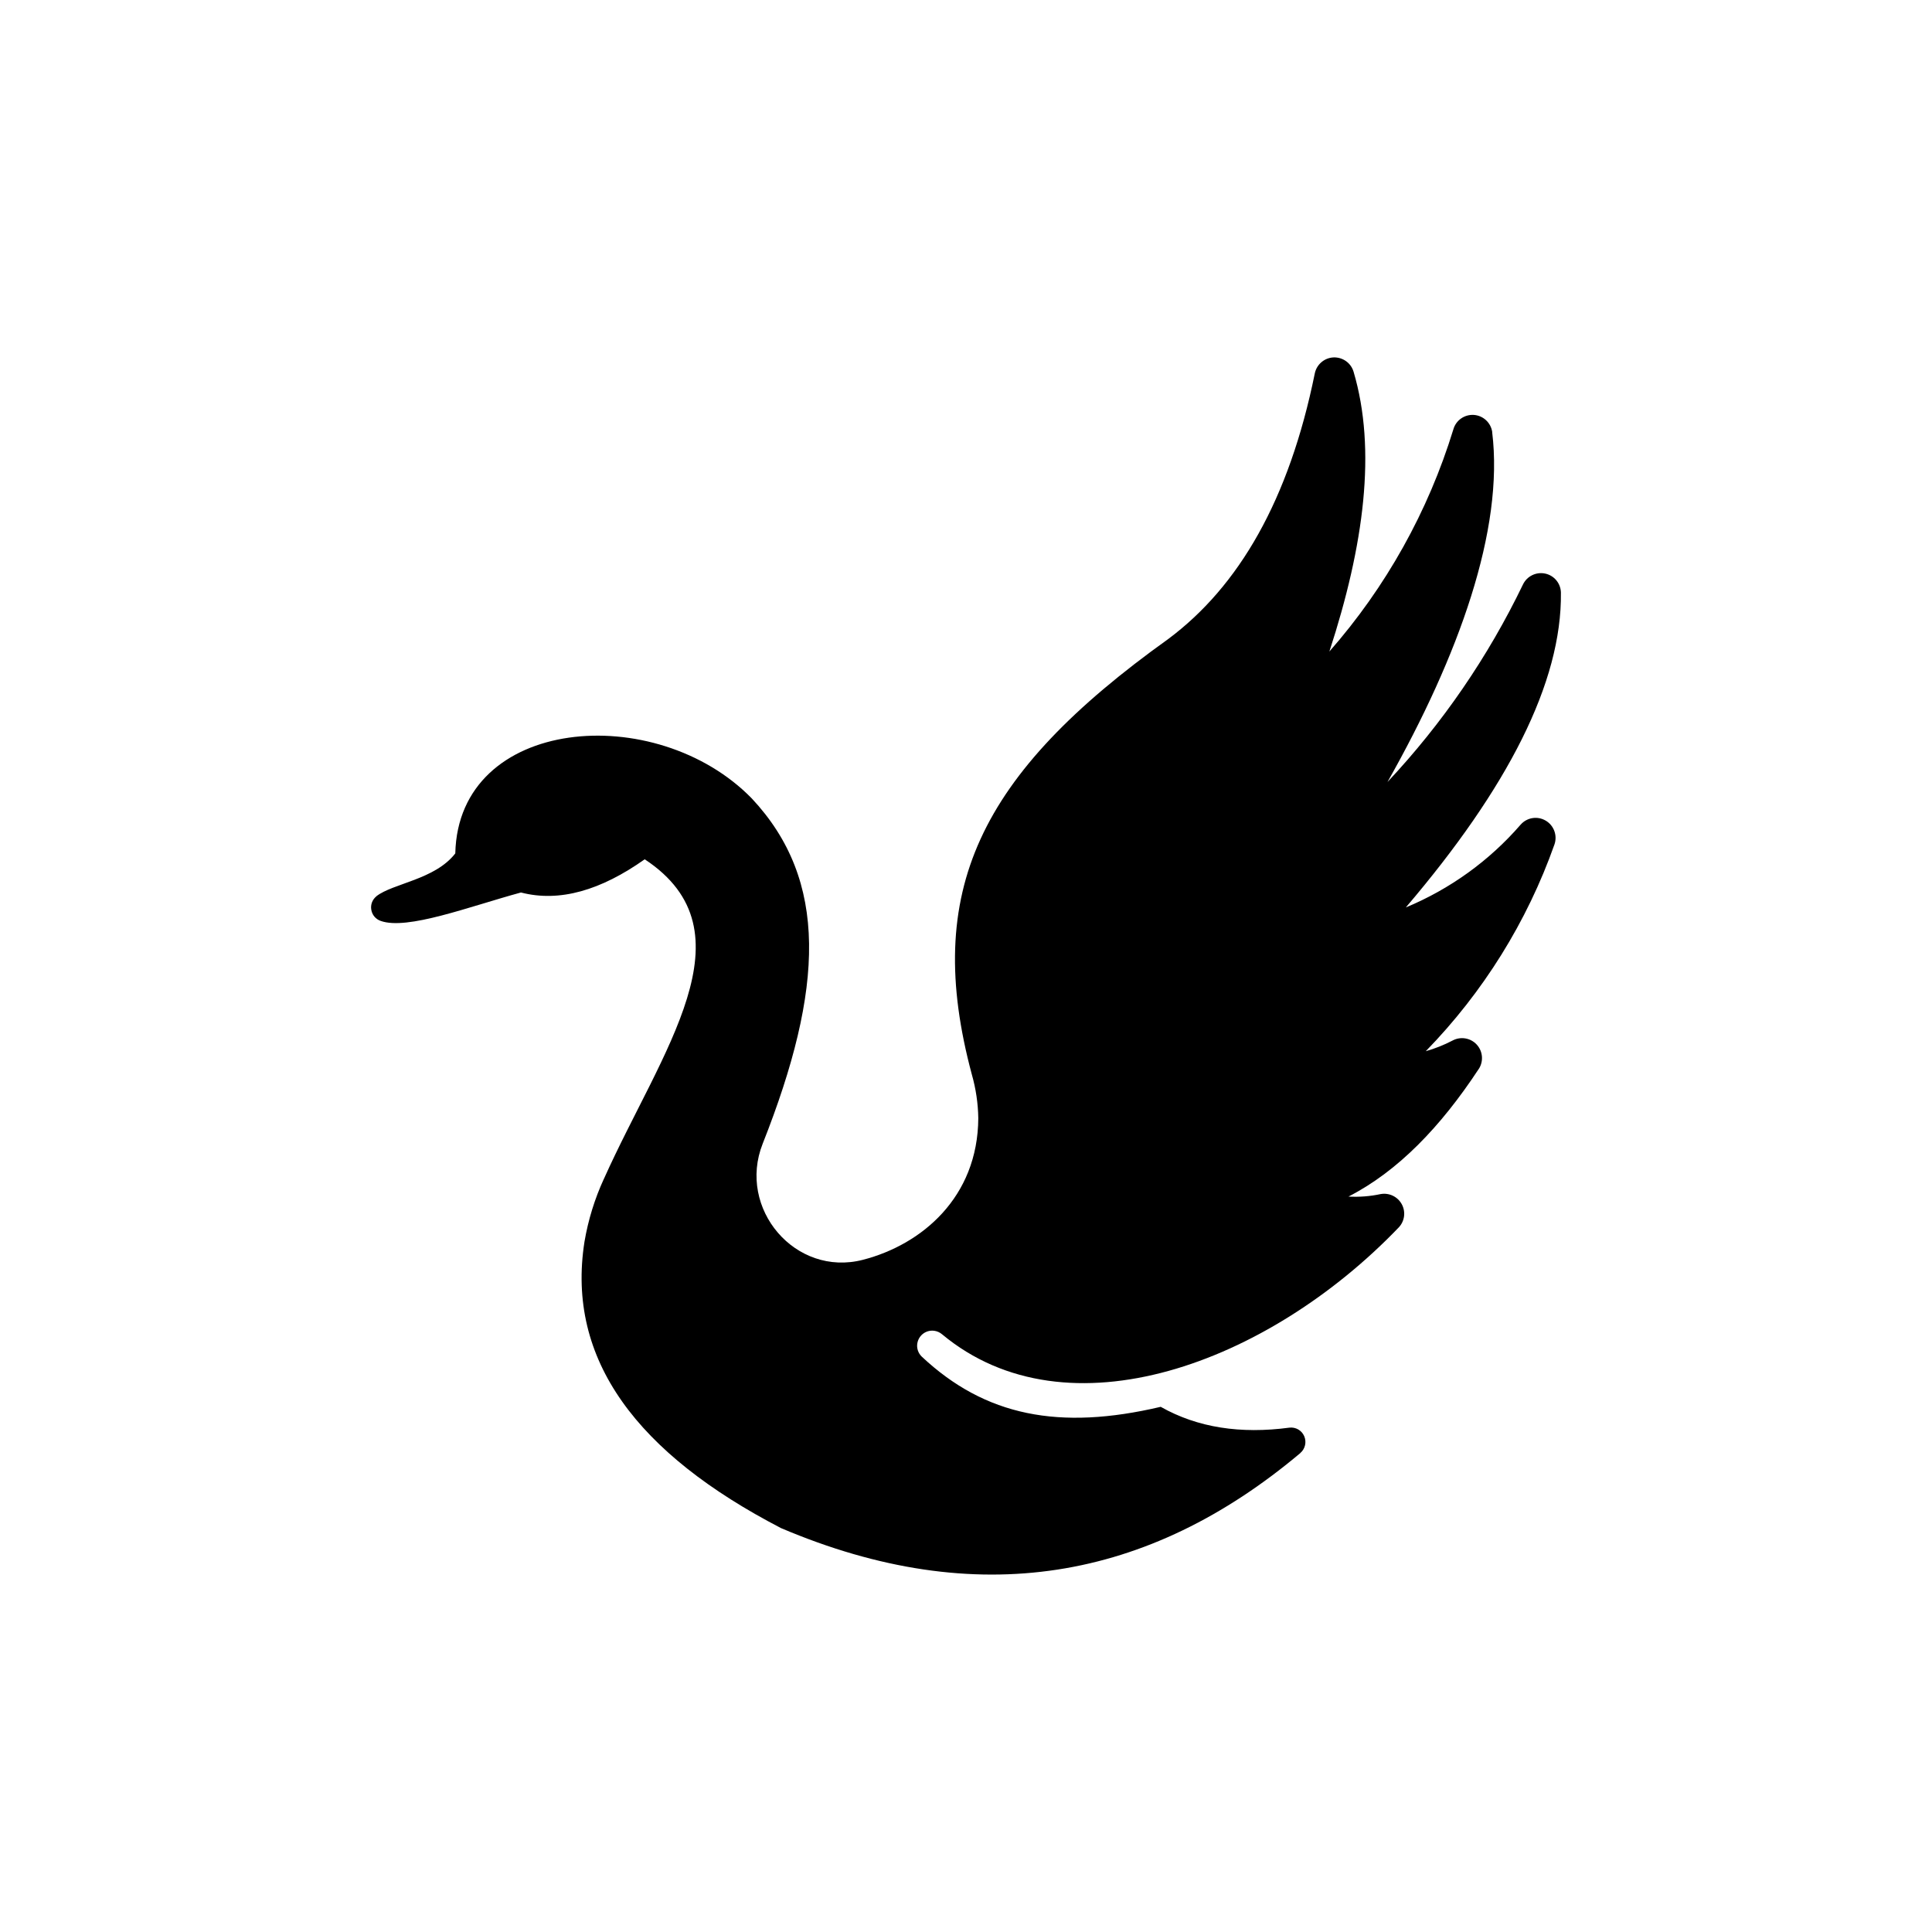
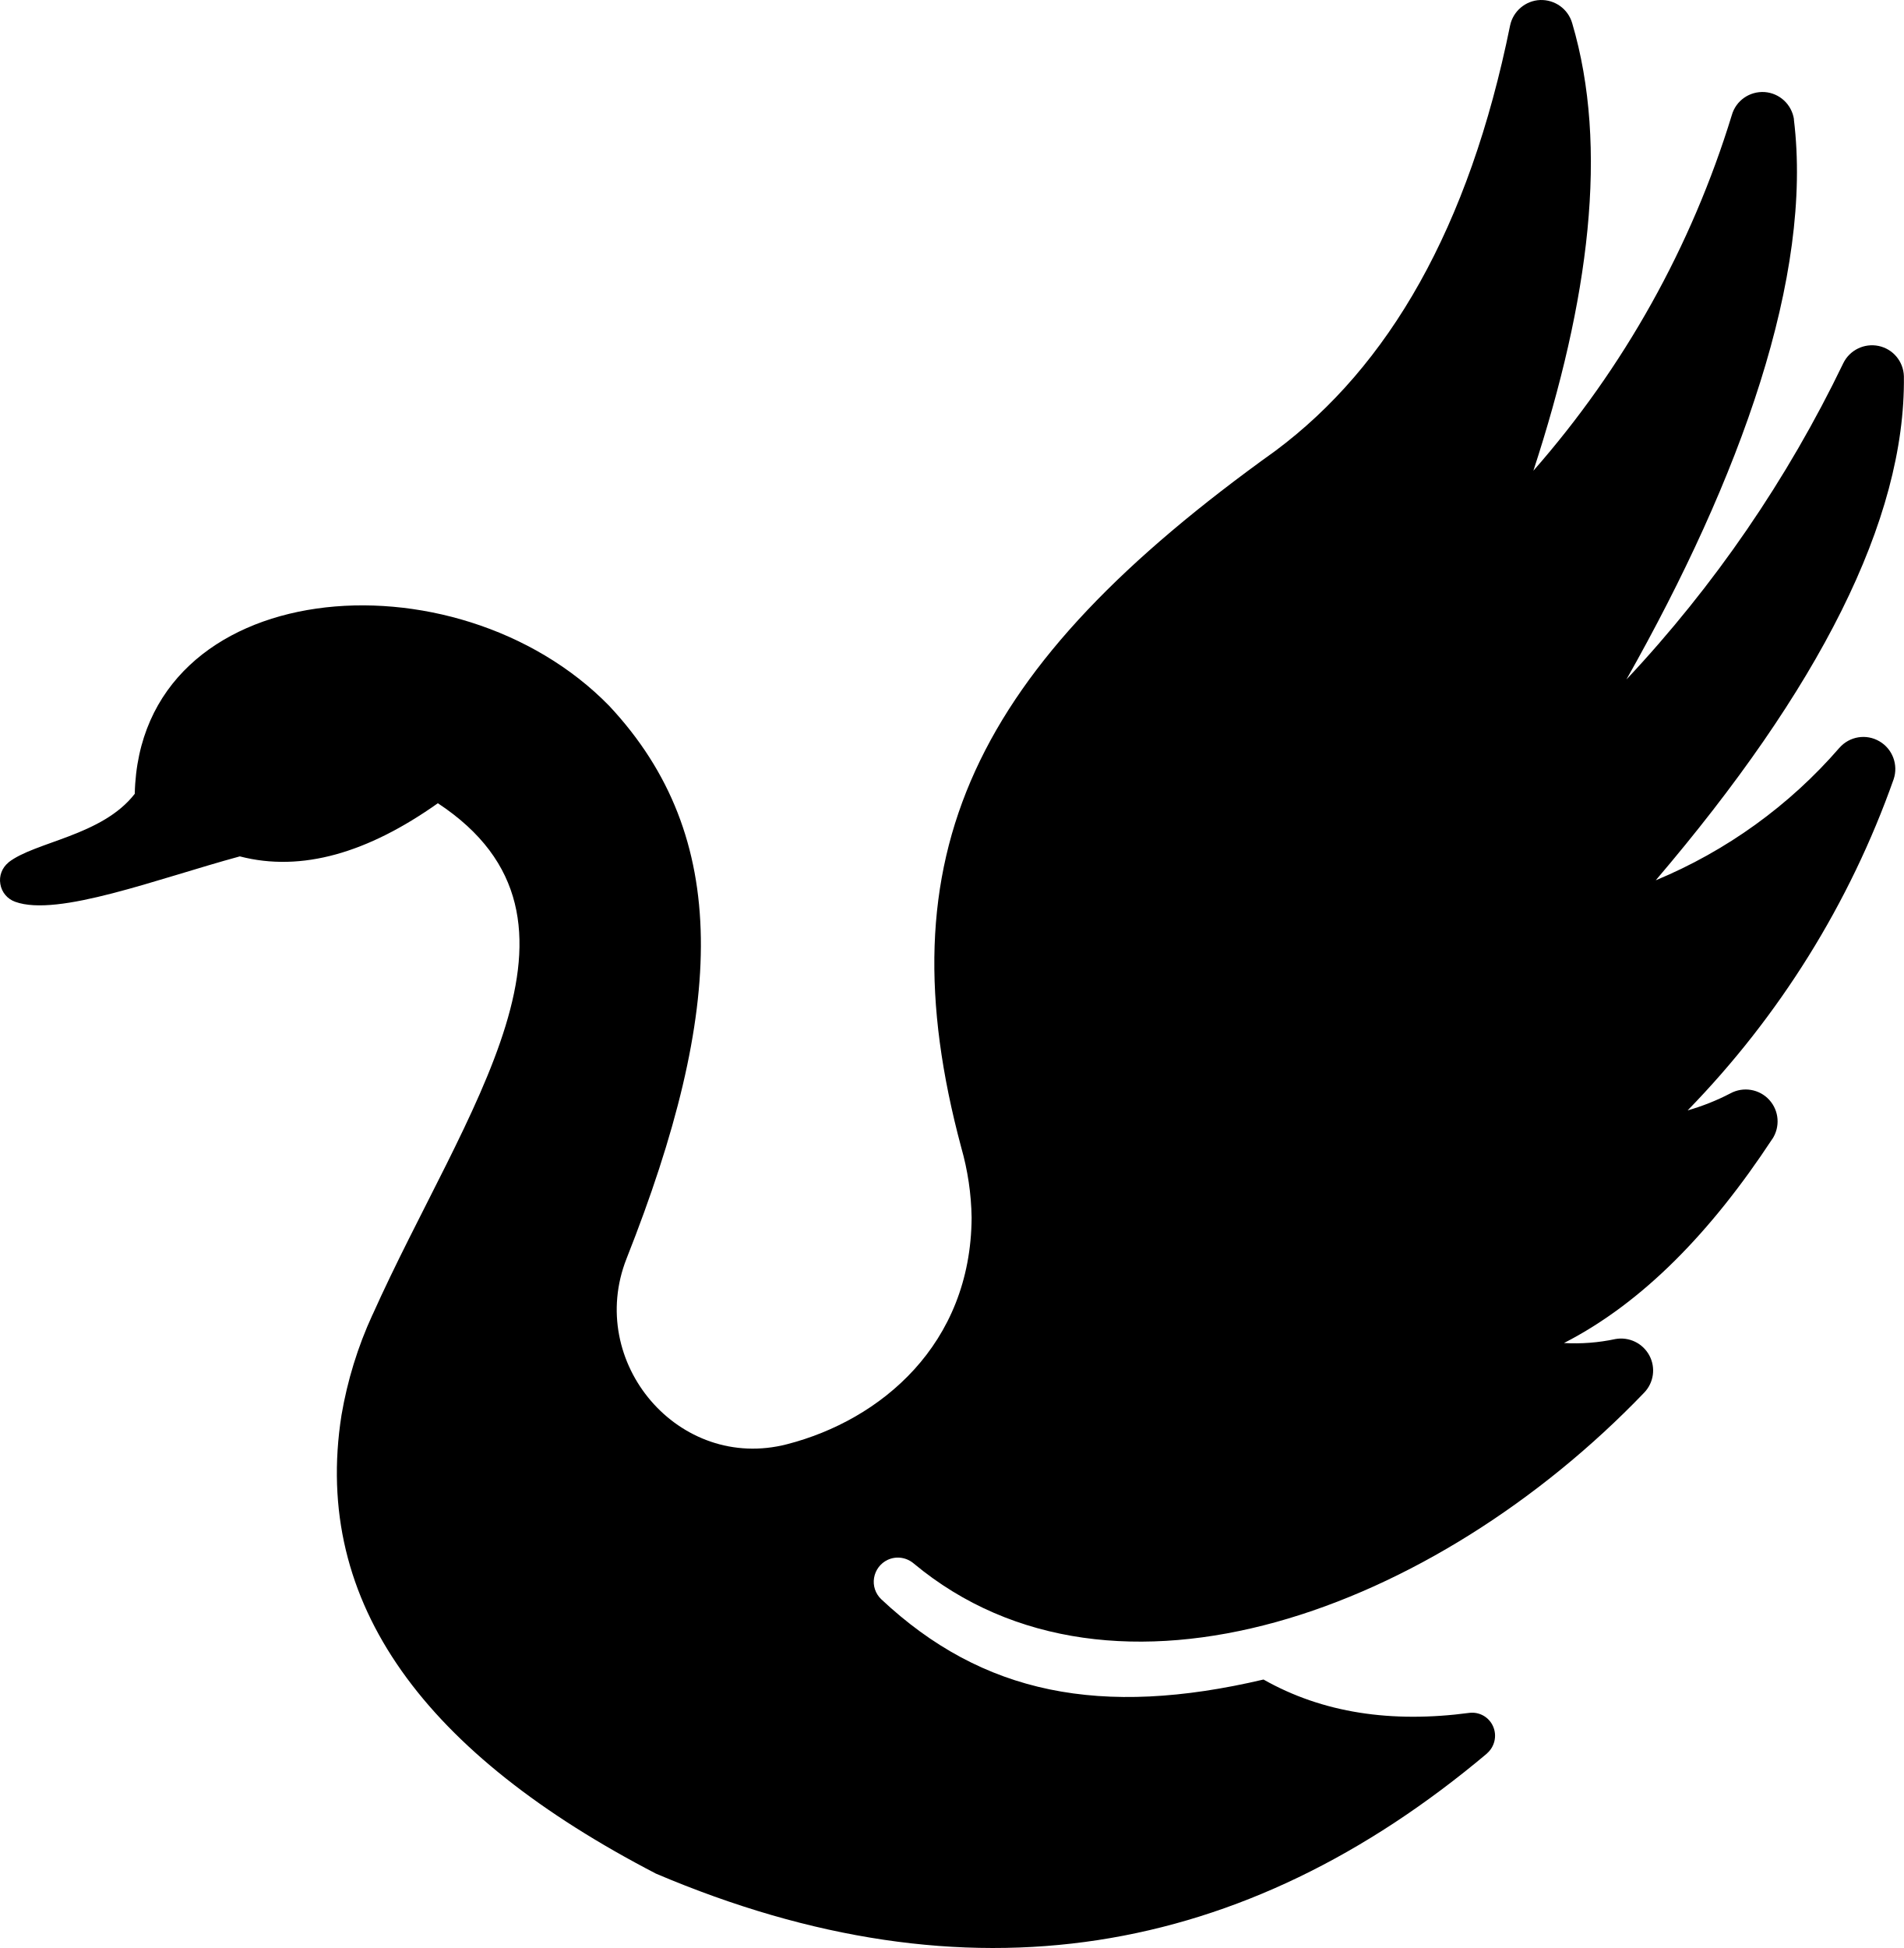
- <svg xmlns="http://www.w3.org/2000/svg" width="1200pt" height="1200pt" version="1.1" viewBox="0 0 1200 1200">
-   <path d="m944.48 512.21c-19.453 22.453-43.875 40.031-71.297 51.422 63.094-73.969 97.031-139.69 96.328-195.66-0.188-5.719-4.219-10.547-9.797-11.719s-11.25 1.594-13.734 6.703c-21.656 44.953-50.016 86.344-84.188 122.76 44.391-78.516 72.469-156.79 65.016-217.36h0.047c-0.844-5.812-5.578-10.219-11.391-10.641-5.859-0.375-11.156 3.328-12.75 8.953-15.609 50.953-41.859 97.969-77.016 138 21.609-66.141 29.344-125.39 15.047-173.72-1.594-5.484-6.703-9.141-12.422-8.953-5.672 0.234-10.5 4.312-11.672 9.891-15.938 78.562-47.109 132.28-91.078 165.05-117.75 84.281-152.39 156.89-121.97 270.37 2.531 8.859 3.891 18.047 4.031 27.234-0.281 49.266-35.25 78.562-71.625 87.938-42 10.875-78.234-31.781-62.297-72.094 38.25-96.656 40.828-163.55-6.703-214.4-59.578-61.125-182.29-51.047-184.22 34.078-12.656 16.359-38.766 18.562-49.031 26.625v0.047c-2.484 2.016-3.703 5.203-3.141 8.344 0.516 3.188 2.719 5.812 5.766 6.891 16.5 6 55.125-8.906 87.188-17.625 24 6.234 49.734-1.406 76.875-20.625 68.297 45.047 10.219 119.16-25.359 198.52v-0.047c-5.719 12.422-9.75 25.547-12.047 39-11.578 73.594 33.141 131.81 122.06 177.94 121.6 51.703 228.37 32.625 322.6-46.641h-0.047c3-2.578 3.984-6.797 2.438-10.406-1.547-3.656-5.297-5.812-9.234-5.344-30.234 4.031-57 0.047-79.922-12.938-62.953 14.812-109.03 5.766-148.4-31.172-2.25-2.156-3.281-5.25-2.766-8.297s2.484-5.672 5.297-6.984c3.328-1.547 7.266-0.984 10.078 1.406 77.812 64.734 202.6 18.047 283.55-66.281 3.75-3.891 4.547-9.703 2.016-14.438-2.578-4.781-7.875-7.312-13.172-6.375-6.562 1.406-13.266 1.922-19.969 1.547 30.75-15.75 57.281-43.359 80.812-79.125v0.047c3.188-4.781 2.719-11.062-1.125-15.281s-10.078-5.25-15.094-2.531c-5.297 2.766-10.875 4.969-16.594 6.609 35.625-36.562 62.953-80.391 79.969-128.53 1.875-5.578-0.422-11.766-5.531-14.719-5.109-3-11.625-1.922-15.516 2.531z" />
+ <svg xmlns="http://www.w3.org/2000/svg" width="739.04pt" height="756.007pt" version="1.1" viewBox="0 0 739.04 756.007" id="svg114">
+   <defs id="defs118" />
+   <path d="m 713.998,290.222 c -19.453,22.453 -43.875,40.031 -71.297,51.422 63.094,-73.969 97.031,-139.69 96.328,-195.66 -0.188,-5.719 -4.219,-10.547 -9.797,-11.719 -5.578,-1.172 -11.25,1.594 -13.734,6.703 -21.656,44.953 -50.016,86.344 -84.188,122.76 44.391,-78.516 72.469,-156.79 65.016,-217.36 h 0.047 c -0.844,-5.812 -5.578,-10.219 -11.391,-10.641 -5.859,-0.375 -11.156,3.328 -12.75,8.953 -15.609,50.953 -41.859,97.969 -77.016,138 21.609,-66.141 29.344,-125.39 15.047,-173.72 -1.594,-5.484 -6.703,-9.141 -12.422,-8.953 -5.672,0.234 -10.5,4.313 -11.672,9.891 -15.938,78.562 -47.109,132.28 -91.078,165.05 -117.75,84.281 -152.39,156.89 -121.97,270.37 2.531,8.859 3.891,18.047 4.031,27.234 -0.281,49.266 -35.25,78.562 -71.625,87.938 -42,10.875 -78.234,-31.781 -62.297,-72.094 38.25,-96.656 40.828,-163.55 -6.703,-214.4 -59.578,-61.125 -182.29,-51.047 -184.22,34.078 -12.656,16.359 -38.766,18.562 -49.031,26.625 v 0.047 c -2.484,2.016 -3.703,5.203 -3.141,8.344 0.516,3.188 2.719,5.812 5.766,6.891 16.5,6 55.125,-8.906 87.188,-17.625 24,6.234 49.734,-1.406 76.875,-20.625 68.297,45.047 10.219,119.16 -25.359,198.52 v -0.047 c -5.719,12.422 -9.75,25.547 -12.047,39 -11.578,73.594 33.141,131.81 122.06,177.94 121.6,51.703 228.37,32.625 322.6,-46.641 h -0.047 c 3,-2.578 3.984,-6.797 2.438,-10.406 -1.547,-3.656 -5.297,-5.812 -9.234,-5.344 -30.234,4.031 -57,0.047 -79.922,-12.938 -62.953,14.812 -109.03,5.766 -148.4,-31.172 -2.25,-2.156 -3.281,-5.25 -2.766,-8.297 0.516,-3.047 2.484,-5.672 5.297,-6.984 3.328,-1.547 7.266,-0.984 10.078,1.406 77.812,64.734 202.6,18.047 283.55,-66.281 3.75,-3.891 4.547,-9.703 2.016,-14.438 -2.578,-4.781 -7.875,-7.312 -13.172,-6.375 -6.562,1.406 -13.266,1.922 -19.969,1.547 30.75,-15.75 57.281,-43.359 80.812,-79.125 v 0.047 c 3.188,-4.781 2.719,-11.062 -1.125,-15.281 -3.844,-4.219 -10.078,-5.25 -15.094,-2.531 -5.297,2.766 -10.875,4.969 -16.594,6.609 35.625,-36.562 62.953,-80.391 79.969,-128.53 1.875,-5.578 -0.422,-11.766 -5.531,-14.719 -5.109,-3 -11.625,-1.922 -15.516,2.531 z" id="path112" />
</svg>
